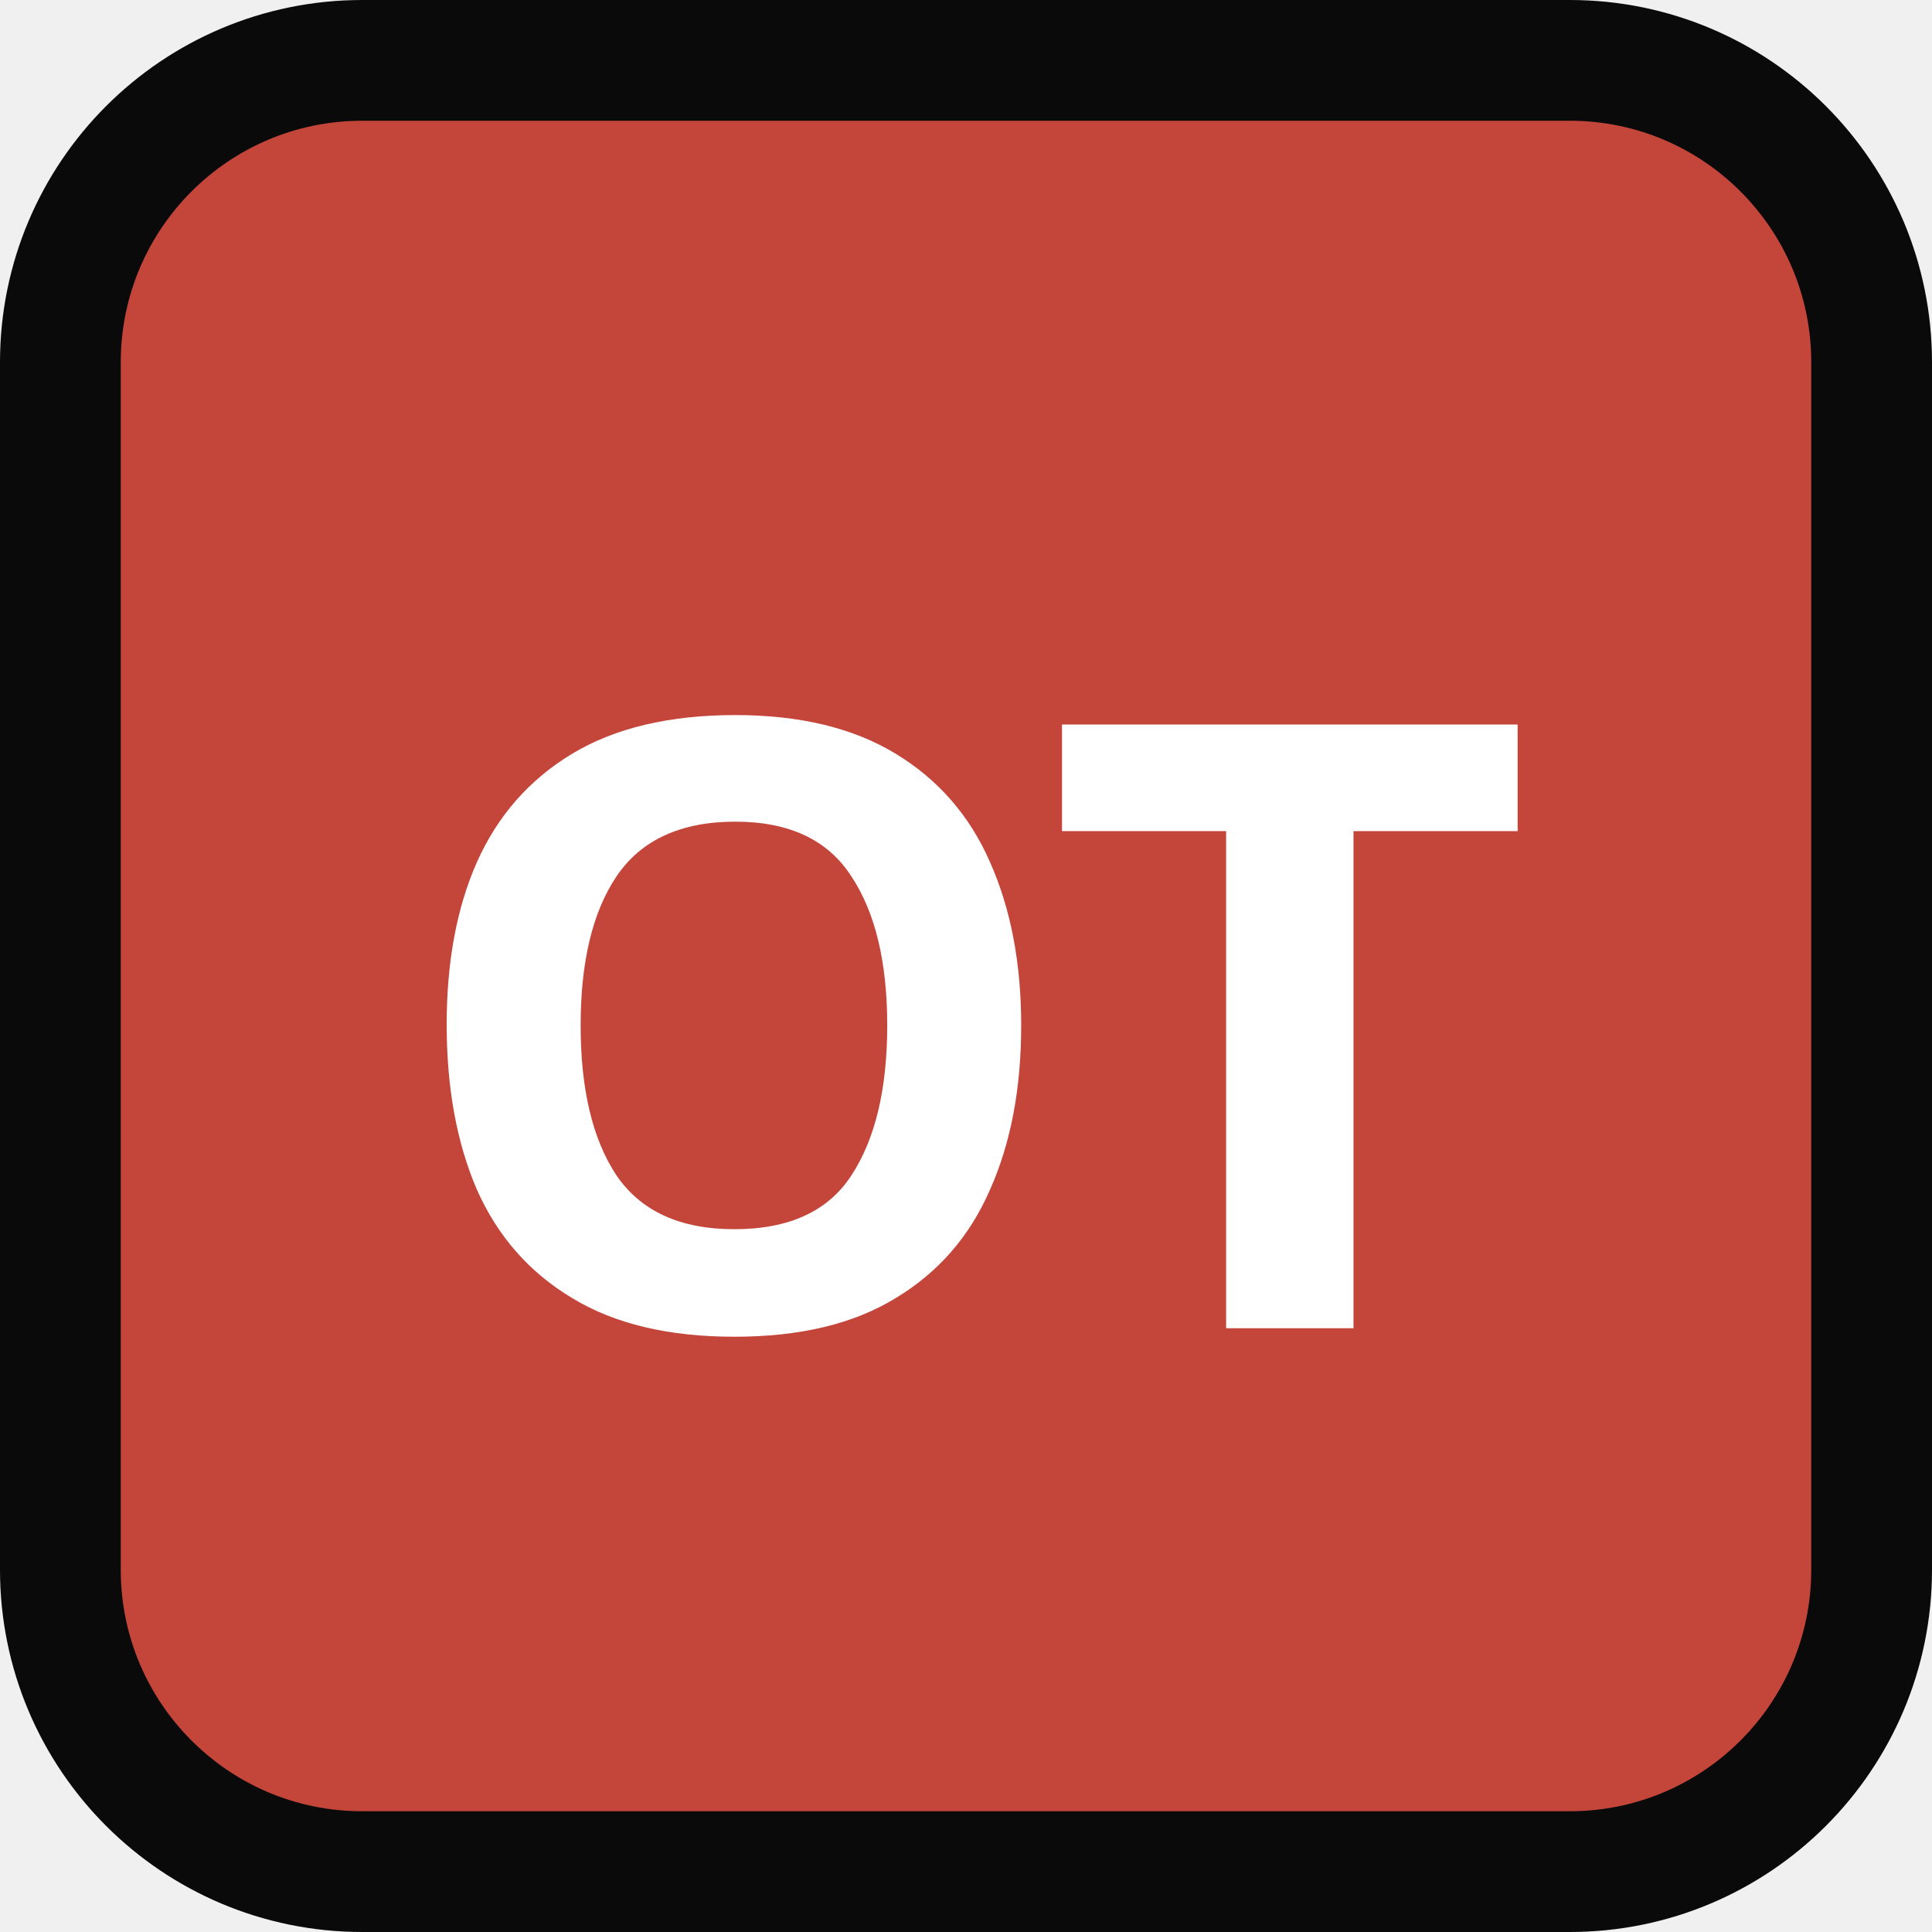
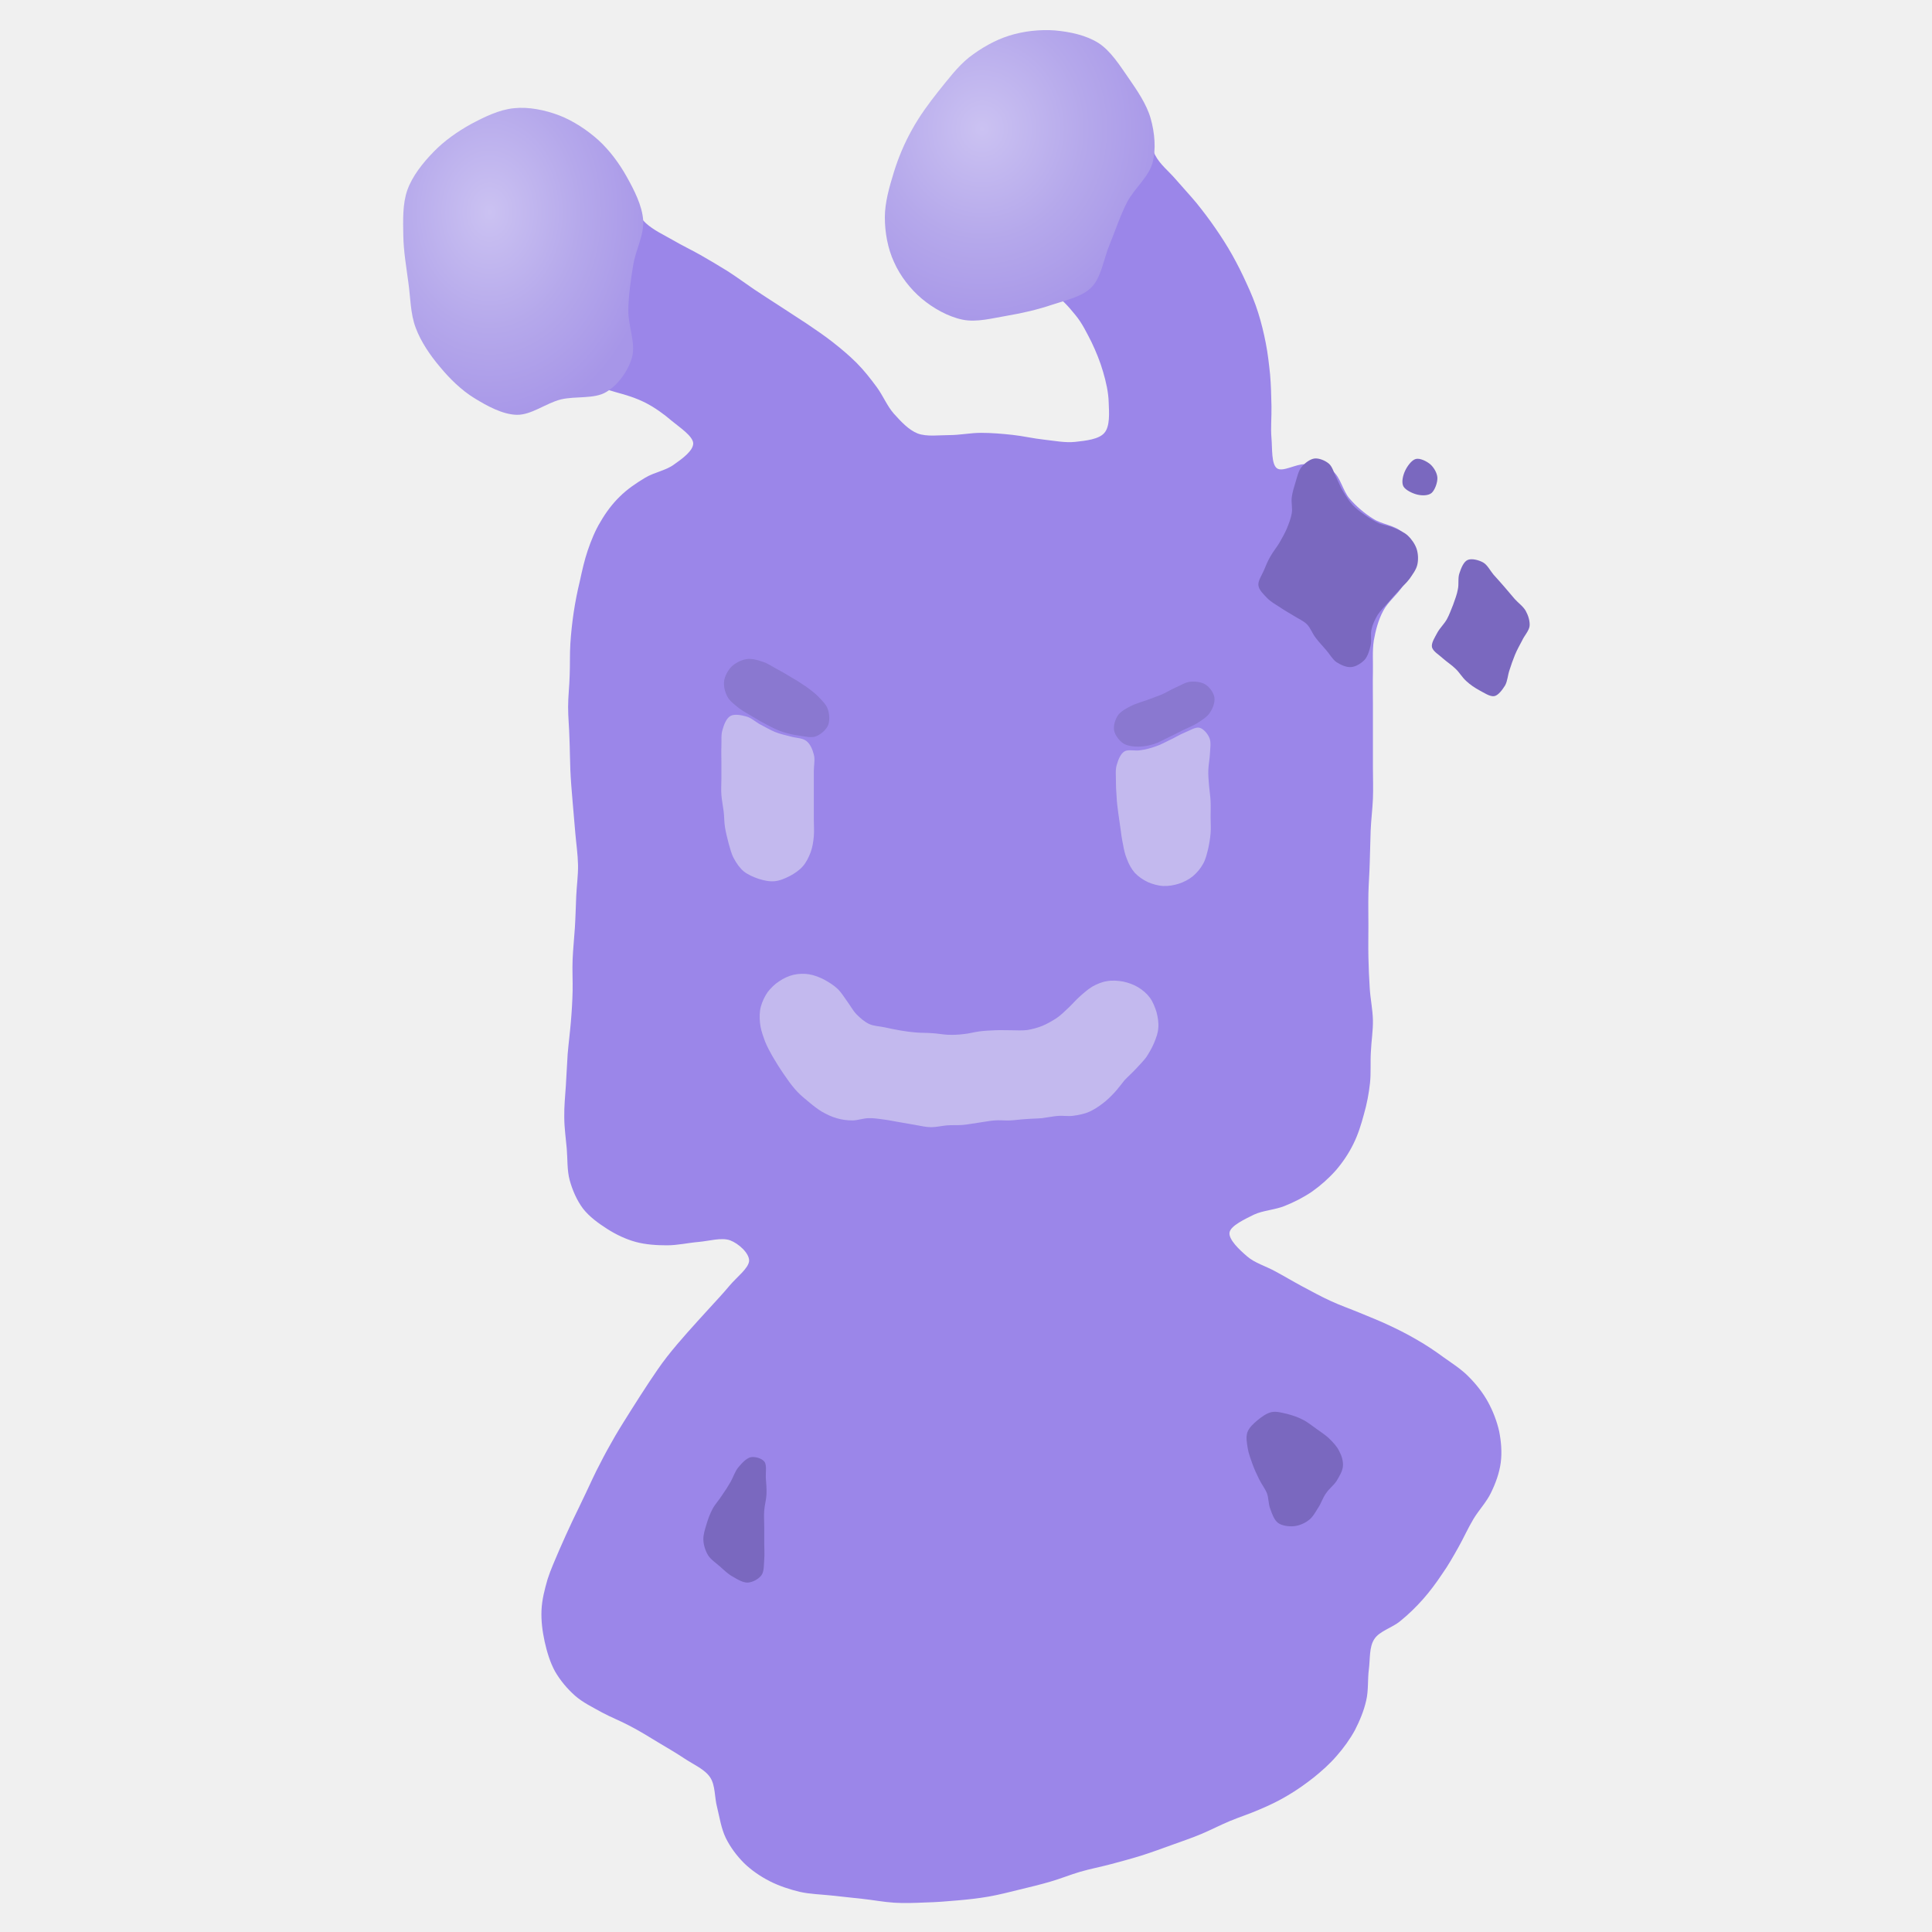
- <svg xmlns="http://www.w3.org/2000/svg" viewBox="0 0 32 32" fill="none">
-   <rect x="1" y="1" width="30" height="30" rx="5" fill="#c4453a" stroke="#0a0a0a" stroke-width="2" />
-   <text x="16" y="22" text-anchor="middle" font-family="system-ui" font-size="14" font-weight="bold" fill="white">OT</text>
+ <svg xmlns="http://www.w3.org/2000/svg" viewBox="-155 9 857 857">
+   <defs>
+     <radialGradient id="puff" cx="0.36" cy="0.34" r="0.7">
+       <stop offset="0" stop-color="#cbc2f2" />
+       <stop offset="0.55" stop-color="#b5a8eb" />
+       <stop offset="1" stop-color="#a796e8" />
+     </radialGradient>
+   </defs>
+   <path id="body" fill="#9b86e9" d="M318.0 24.7C313.5 24.2 308.7 25.8 304.1 26.3C299.5 26.8 294.6 26.2 290.3 27.6C286.0 29.0 281.8 31.8 278.2 34.7C274.5 37.5 271.5 41.1 268.5 44.7C265.6 48.2 263.1 52.3 260.3 56.0C257.5 59.8 254.3 63.3 252.0 67.3C249.7 71.4 248.3 75.9 246.6 80.2C244.9 84.6 243.0 89.0 241.9 93.5C240.8 98.0 239.9 102.7 240.0 107.3C240.1 111.9 241.2 116.7 242.7 121.1C244.2 125.4 246.2 130.0 249.0 133.6C251.8 137.2 255.6 140.3 259.4 142.8C263.3 145.3 267.8 147.5 272.2 148.6C276.6 149.7 281.7 150.2 286.0 149.2C290.4 148.2 294.1 144.2 298.3 142.6C302.6 141.0 307.6 138.6 311.6 139.6C315.5 140.7 319.1 145.2 322.0 148.7C325.0 152.3 327.1 156.7 329.2 160.8C331.2 165.0 333.0 169.4 334.3 173.9C335.6 178.3 336.7 183.1 336.8 187.6C337.0 192.2 337.4 198.1 334.9 201.0C332.5 203.9 326.5 204.5 322.0 205.0C317.5 205.5 312.6 204.5 308.0 204.0C303.3 203.5 298.8 202.4 294.1 201.9C289.5 201.4 284.8 201.0 280.1 201.0C275.5 201.0 270.8 202.0 266.1 202.0C261.5 202.0 256.2 202.8 252.1 201.3C248.0 199.7 244.6 195.9 241.5 192.5C238.5 189.1 236.7 184.5 233.9 180.7C231.1 176.9 228.2 173.2 224.9 169.9C221.6 166.6 218.0 163.6 214.3 160.7C210.6 157.8 206.7 155.2 202.9 152.6C199.0 150.0 195.0 147.5 191.1 144.9C187.2 142.4 183.2 139.8 179.3 137.2C175.5 134.6 171.7 131.8 167.8 129.3C163.8 126.8 159.7 124.4 155.7 122.1C151.6 119.8 147.4 117.8 143.3 115.4C139.3 113.1 134.9 111.1 131.5 108.0C128.2 104.8 125.4 100.8 123.2 96.7C121.0 92.7 120.6 87.5 118.4 83.6C116.1 79.6 113.0 76.0 109.5 73.1C106.0 70.1 101.7 67.9 97.6 65.7C93.5 63.5 89.6 61.0 85.2 59.9C80.8 58.9 75.7 58.7 71.2 59.4C66.7 60.2 62.4 62.5 58.3 64.5C54.1 66.6 49.9 69.0 46.2 71.8C42.5 74.5 39.0 77.7 36.0 81.2C33.0 84.7 30.1 88.7 28.3 92.9C26.5 97.1 25.2 101.9 25.3 106.5C25.4 111.0 28.2 115.4 28.8 120.0C29.4 124.6 28.7 129.4 29.0 134.1C29.3 138.7 29.3 143.5 30.3 148.0C31.3 152.6 32.7 157.2 35.0 161.2C37.3 165.2 40.7 168.6 43.9 172.0C47.1 175.4 50.4 178.7 54.1 181.6C57.7 184.5 61.6 187.8 65.8 189.4C70.0 190.9 75.2 191.6 79.4 190.6C83.7 189.6 87.1 185.1 91.3 183.3C95.5 181.6 100.1 180.2 104.6 180.2C109.1 180.1 113.9 181.7 118.3 183.0C122.8 184.2 127.3 185.6 131.4 187.7C135.5 189.8 139.5 192.7 143.0 195.7C146.5 198.6 152.3 202.4 152.5 205.6C152.6 208.9 147.5 212.6 143.9 215.1C140.4 217.7 135.2 218.5 131.2 220.9C127.2 223.3 123.2 226.0 119.9 229.3C116.6 232.5 113.7 236.4 111.4 240.4C109.0 244.3 107.2 248.8 105.7 253.2C104.2 257.6 103.2 262.2 102.2 266.8C101.1 271.3 100.2 275.9 99.5 280.5C98.8 285.2 98.3 289.8 98.0 294.5C97.7 299.2 97.9 303.9 97.7 308.5C97.6 313.2 97.0 317.9 97.0 322.6C97.0 327.2 97.5 331.9 97.6 336.6C97.8 341.2 97.8 345.9 98.0 350.6C98.2 355.3 98.6 359.9 99.0 364.6C99.4 369.3 99.8 373.9 100.2 378.6C100.6 383.2 101.3 387.9 101.4 392.6C101.5 397.2 100.8 401.9 100.6 406.6C100.4 411.2 100.3 415.9 100.0 420.6C99.7 425.3 99.2 429.9 99.0 434.6C98.8 439.3 99.1 444.0 99.0 448.6C98.9 453.3 98.6 458.0 98.2 462.6C97.8 467.3 97.2 471.9 96.8 476.6C96.5 481.2 96.3 485.9 96.0 490.6C95.7 495.2 95.2 499.9 95.3 504.6C95.3 509.2 96.0 513.9 96.4 518.5C96.8 523.2 96.5 528.1 97.7 532.5C98.9 536.9 100.9 541.5 103.6 545.1C106.4 548.7 110.4 551.6 114.3 554.1C118.2 556.6 122.6 558.7 127.0 559.9C131.5 561.1 136.3 561.4 140.9 561.4C145.6 561.4 150.2 560.3 154.9 559.9C159.5 559.5 165.1 557.8 168.9 559.2C172.6 560.6 177.3 564.8 177.3 568.2C177.2 571.5 171.7 575.6 168.7 579.2C165.7 582.8 162.5 586.2 159.3 589.7C156.2 593.1 153.0 596.6 149.9 600.1C146.8 603.6 143.8 607.1 140.9 610.8C138.0 614.5 135.4 618.4 132.8 622.3C130.2 626.2 127.7 630.2 125.2 634.1C122.7 638.1 120.2 642.0 117.8 646.1C115.5 650.1 113.2 654.2 111.1 658.4C108.9 662.5 107.0 666.8 105.0 671.0C103.0 675.3 100.9 679.5 98.9 683.7C96.9 687.9 95.0 692.2 93.1 696.5C91.3 700.8 89.3 705.1 87.9 709.5C86.6 714.0 85.4 718.6 85.2 723.3C85.0 727.9 85.6 732.6 86.6 737.2C87.6 741.7 89.0 746.4 91.2 750.4C93.5 754.4 96.6 758.1 100.1 761.2C103.5 764.2 107.9 766.3 112.0 768.6C116.1 770.8 120.5 772.5 124.6 774.7C128.8 776.9 132.7 779.3 136.8 781.8C140.8 784.2 144.8 786.5 148.7 789.1C152.6 791.7 157.6 793.8 160.0 797.4C162.4 801.0 161.9 806.3 163.1 810.7C164.2 815.2 164.9 820.0 166.9 824.2C168.9 828.3 171.8 832.2 175.1 835.5C178.4 838.7 182.4 841.4 186.5 843.5C190.7 845.6 195.2 847.1 199.8 848.2C204.3 849.2 209.0 849.3 213.7 849.8C218.3 850.3 223.0 850.8 227.6 851.3C232.3 851.8 236.9 852.7 241.6 853.0C246.2 853.3 250.9 853.1 255.6 852.9C260.3 852.8 265.0 852.4 269.6 852.0C274.3 851.6 278.9 851.1 283.5 850.3C288.1 849.5 292.7 848.3 297.2 847.2C301.8 846.1 306.3 845.0 310.8 843.7C315.3 842.4 319.7 840.6 324.1 839.3C328.6 838.0 333.3 837.1 337.8 835.9C342.3 834.7 346.8 833.5 351.3 832.1C355.7 830.7 360.1 829.1 364.5 827.5C368.9 825.9 373.4 824.4 377.7 822.6C382.0 820.8 386.2 818.6 390.5 816.8C394.8 815.0 399.3 813.6 403.6 811.7C407.9 809.9 412.1 807.9 416.1 805.5C420.2 803.1 424.0 800.4 427.7 797.5C431.3 794.6 434.9 791.4 437.9 787.9C441.0 784.4 443.8 780.5 446.0 776.5C448.1 772.4 450.0 767.9 451.0 763.4C452.1 758.9 451.6 754.0 452.2 749.5C452.8 744.9 452.3 739.6 454.6 736.1C456.9 732.5 462.5 731.1 466.1 728.1C469.7 725.2 473.1 721.9 476.2 718.4C479.3 714.9 482.1 711.1 484.7 707.2C487.4 703.4 489.7 699.3 492.0 695.2C494.3 691.1 496.2 686.8 498.6 682.8C501.0 678.8 504.4 675.3 506.4 671.1C508.4 667.0 510.1 662.4 510.7 657.8C511.3 653.3 510.9 648.4 510.0 643.9C509.0 639.4 507.2 634.8 505.0 630.8C502.8 626.8 499.8 623.0 496.5 619.7C493.3 616.4 489.2 613.8 485.4 611.1C481.6 608.3 477.7 605.7 473.7 603.4C469.6 601.0 465.5 598.9 461.2 596.9C457.0 594.9 452.6 593.2 448.3 591.4C444.0 589.6 439.6 588.1 435.3 586.1C431.1 584.2 427.0 581.9 422.8 579.7C418.7 577.5 414.7 575.1 410.6 572.9C406.4 570.6 401.5 569.2 398.2 566.3C394.8 563.4 389.9 558.8 390.4 555.7C390.9 552.7 397.2 549.8 401.2 547.8C405.3 545.9 410.4 545.7 414.7 544.0C419.0 542.3 423.3 540.1 427.1 537.5C430.9 534.8 434.5 531.6 437.6 528.1C440.6 524.6 443.3 520.6 445.3 516.5C447.4 512.3 448.8 507.8 450.0 503.3C451.3 498.8 452.2 494.1 452.7 489.5C453.2 484.9 452.8 480.2 453.1 475.5C453.3 470.8 454.1 466.1 454.0 461.5C453.9 456.8 452.9 452.2 452.6 447.5C452.3 442.9 452.1 438.2 452.0 433.5C451.9 428.8 452.0 424.1 452.0 419.5C452.0 414.8 451.9 410.1 452.0 405.4C452.1 400.7 452.5 396.1 452.6 391.4C452.8 386.7 452.8 382.0 453.0 377.4C453.2 372.7 453.8 368.0 454.0 363.4C454.2 358.7 454.0 354.0 454.0 349.3C454.0 344.6 454.0 339.9 454.0 335.3C454.0 330.6 454.0 325.9 454.0 321.2C454.0 316.5 453.9 311.8 454.0 307.2C454.1 302.5 453.7 297.7 454.4 293.1C455.2 288.6 456.4 284.0 458.6 279.9C460.7 275.9 464.8 272.8 467.3 268.9C469.7 265.0 473.4 260.5 473.3 256.5C473.3 252.5 470.0 247.8 466.8 244.9C463.6 242.0 457.9 241.6 454.1 239.1C450.2 236.7 446.5 233.5 443.5 230.0C440.6 226.5 439.5 220.5 436.2 218.0C433.0 215.5 428.2 215.1 424.0 214.9C419.9 214.7 413.9 218.6 411.4 216.7C408.9 214.8 409.4 207.8 409.0 203.3C408.6 198.7 409.1 193.9 409.0 189.2C408.9 184.5 408.8 179.9 408.4 175.2C407.9 170.5 407.4 165.9 406.5 161.3C405.6 156.7 404.5 152.1 403.1 147.7C401.7 143.2 399.9 138.9 397.9 134.6C396.0 130.4 393.9 126.2 391.6 122.1C389.3 118.0 386.8 114.1 384.1 110.2C381.5 106.4 378.6 102.6 375.7 99.0C372.7 95.4 369.5 92.0 366.4 88.4C363.4 84.9 359.5 81.9 357.4 77.8C355.3 73.8 355.4 68.6 353.8 64.3C352.1 60.0 349.8 55.8 347.5 51.8C345.2 47.7 342.6 43.8 339.8 40.1C337.0 36.3 334.5 31.9 330.9 29.4C327.3 26.8 322.5 25.2 318.0 24.7Z" />
+   <path fill="url(#puff)" d="M73.0 57.0C66.5 57.6 59.8 60.9 53.8 64.1C47.9 67.4 42.0 71.5 37.3 76.4C32.6 81.2 27.9 87.1 25.7 93.3C23.5 99.5 23.8 106.8 23.9 113.5C24.0 120.3 25.2 127.2 26.1 134.0C27.1 140.8 27.0 148.1 29.4 154.4C31.7 160.6 35.8 166.6 40.2 171.8C44.5 177.0 49.7 182.1 55.4 185.6C61.1 189.1 68.0 192.9 74.3 193.0C80.7 193.1 87.1 187.9 93.7 186.2C100.3 184.6 108.6 186.1 113.9 182.9C119.2 179.8 123.8 173.3 125.4 167.3C127.0 161.3 123.7 153.6 123.7 146.8C123.8 140.0 124.8 133.2 125.9 126.5C127.0 119.8 130.8 113.1 130.3 106.6C129.8 100.1 126.3 93.3 123.0 87.4C119.7 81.5 115.5 75.8 110.5 71.2C105.5 66.7 99.3 62.6 93.1 60.2C86.8 57.8 79.5 56.3 73.0 57.0Z" />
+   <path fill="url(#puff)" d="M313.0 22.5C306.4 22.0 299.0 22.8 292.7 24.8C286.3 26.8 280.1 30.4 274.8 34.5C269.6 38.7 265.4 44.4 261.1 49.7C256.9 55.0 252.8 60.6 249.5 66.6C246.2 72.5 243.5 78.9 241.5 85.4C239.5 91.9 237.5 98.8 237.5 105.4C237.5 112.1 238.8 119.3 241.6 125.3C244.3 131.4 248.8 137.2 253.9 141.5C258.9 145.7 265.6 149.5 272.0 150.8C278.3 152.1 285.4 150.1 292.0 149.0C298.6 147.9 305.4 146.3 311.6 144.2C317.9 142.1 325.1 140.7 329.3 136.3C333.6 131.8 334.6 123.7 337.2 117.5C339.8 111.2 341.9 104.6 345.0 98.6C348.2 92.6 354.4 87.6 356.2 81.4C357.9 75.3 357.2 67.8 355.4 61.5C353.6 55.2 349.4 49.1 345.6 43.6C341.7 38.0 337.7 31.6 332.3 28.1C326.8 24.6 319.6 23.1 313.0 22.5Z" />
+   <path id="brows" fill="#8a78d0" d="M373.0 311.4C370.8 311.6 368.6 313.1 366.4 314.0C364.2 315.0 362.2 316.3 360.0 317.2C357.8 318.1 355.5 318.9 353.3 319.7C351.1 320.5 348.7 321.1 346.6 322.2C344.5 323.3 342.2 324.5 340.9 326.3C339.7 328.1 338.8 330.9 339.2 333.0C339.6 335.1 341.4 337.5 343.2 338.7C345.0 339.9 347.7 340.2 350.0 340.2C352.3 340.2 354.8 339.7 357.0 339.0C359.2 338.3 361.3 337.0 363.5 336.0C365.6 335.0 367.7 333.9 369.9 332.8C372.0 331.8 374.3 330.9 376.2 329.7C378.2 328.4 380.5 327.0 381.7 325.1C383.0 323.2 384.0 320.5 383.7 318.4C383.4 316.4 381.6 313.8 379.8 312.7C378.0 311.5 375.2 311.2 373.0 311.4ZM176.0 301.4C173.7 301.8 171.2 303.1 169.5 304.7C167.9 306.3 166.5 308.9 166.2 311.1C165.9 313.4 166.6 316.1 167.7 318.1C168.8 320.1 171.0 321.7 172.9 323.2C174.9 324.7 177.1 325.8 179.2 327.1C181.3 328.4 183.4 329.6 185.6 330.7C187.7 331.8 189.9 332.9 192.3 333.7C194.6 334.4 197.0 335.0 199.4 335.3C201.8 335.6 204.6 336.4 206.7 335.7C208.8 335.0 211.2 333.0 212.2 331.0C213.1 329.1 213.0 326.0 212.3 323.9C211.7 321.7 209.7 319.8 208.0 318.0C206.3 316.3 204.3 314.8 202.3 313.4C200.3 312.0 198.2 310.7 196.1 309.5C194.0 308.2 191.9 307.0 189.7 305.8C187.6 304.7 185.5 303.2 183.2 302.5C180.9 301.7 178.3 301.0 176.0 301.4Z" />
+   <path id="face" fill="#c3b9ee" d="M197.0 441.4C194.8 441.9 192.5 443.0 190.6 444.3C188.7 445.5 186.9 447.3 185.5 449.1C184.2 451.0 183.1 453.3 182.5 455.5C181.9 457.7 181.9 460.2 182.1 462.5C182.3 464.9 183.0 467.2 183.8 469.4C184.5 471.6 185.6 473.8 186.7 475.8C187.8 477.9 189.1 479.9 190.3 481.9C191.6 483.9 192.9 485.9 194.3 487.8C195.6 489.7 197.1 491.6 198.7 493.3C200.3 495.0 202.2 496.5 204.0 498.0C205.8 499.5 207.7 501.0 209.7 502.2C211.7 503.3 213.9 504.4 216.1 505.0C218.3 505.7 220.8 506.0 223.1 506.0C225.4 506.0 227.7 505.1 230.1 505.0C232.4 504.9 234.8 505.3 237.1 505.6C239.4 505.9 241.7 506.4 244.1 506.8C246.4 507.2 248.7 507.6 251.0 508.0C253.4 508.4 255.7 509.0 258.0 509.0C260.3 509.0 262.7 508.4 265.0 508.2C267.4 508.0 269.7 508.2 272.1 508.0C274.4 507.8 276.7 507.3 279.1 507.0C281.4 506.7 283.7 506.2 286.1 506.0C288.4 505.8 290.8 506.1 293.1 506.0C295.5 505.9 297.8 505.5 300.2 505.4C302.5 505.2 304.9 505.2 307.2 505.0C309.6 504.7 311.9 504.2 314.2 504.0C316.6 503.8 319.0 504.3 321.3 503.9C323.6 503.6 326.0 503.1 328.1 502.2C330.3 501.2 332.3 499.9 334.1 498.5C336.0 497.1 337.7 495.4 339.3 493.7C340.9 492.0 342.3 490.0 343.8 488.2C345.4 486.5 347.2 484.9 348.8 483.2C350.4 481.4 352.1 479.8 353.5 477.9C354.8 475.9 356.0 473.8 356.9 471.7C357.8 469.5 358.7 467.2 358.8 464.9C359.0 462.6 358.6 460.2 358.0 457.9C357.3 455.7 356.4 453.4 355.1 451.6C353.7 449.7 351.8 448.1 349.8 446.9C347.8 445.7 345.5 444.9 343.2 444.4C340.9 444.0 338.4 443.8 336.2 444.2C333.9 444.5 331.6 445.5 329.6 446.6C327.6 447.8 325.8 449.4 324.0 451.0C322.3 452.5 320.7 454.4 319.0 456.0C317.3 457.6 315.6 459.3 313.7 460.6C311.7 461.9 309.6 463.1 307.5 464.0C305.3 464.9 303.0 465.5 300.7 465.9C298.3 466.2 295.9 466.0 293.6 466.0C291.2 466.0 288.8 465.9 286.5 466.0C284.1 466.1 281.8 466.2 279.5 466.5C277.1 466.8 274.8 467.5 272.5 467.7C270.1 468.0 267.8 468.1 265.4 468.0C263.1 467.9 260.8 467.4 258.4 467.3C256.1 467.1 253.7 467.2 251.4 467.0C249.0 466.8 246.7 466.5 244.4 466.1C242.0 465.7 239.7 465.2 237.4 464.7C235.1 464.2 232.6 464.2 230.5 463.2C228.4 462.2 226.6 460.6 224.9 458.9C223.3 457.2 222.2 455.1 220.8 453.2C219.4 451.3 218.2 449.2 216.5 447.6C214.8 446.0 212.7 444.7 210.7 443.6C208.6 442.5 206.3 441.6 204.0 441.2C201.8 440.8 199.2 440.9 197.0 441.4ZM377.0 331.8C375.2 331.4 372.5 333.2 370.4 334.0C368.2 334.9 366.2 336.2 364.0 337.2C361.9 338.2 359.8 339.4 357.6 340.1C355.4 340.9 353.1 341.5 350.8 341.8C348.5 342.2 345.5 341.3 343.8 342.3C342.0 343.4 341.0 346.1 340.4 348.2C339.7 350.4 340.0 352.9 340.0 355.3C340.0 357.6 340.1 360.0 340.3 362.3C340.4 364.7 340.7 367.0 341.0 369.3C341.3 371.7 341.7 374.0 342.0 376.3C342.3 378.6 342.6 381.0 343.1 383.3C343.5 385.6 344.0 388.0 344.9 390.1C345.7 392.3 346.9 394.5 348.4 396.2C350.0 397.9 352.1 399.3 354.2 400.3C356.3 401.2 358.7 401.9 361.0 402.0C363.3 402.1 365.7 401.7 367.9 401.0C370.1 400.3 372.4 399.1 374.1 397.7C375.9 396.2 377.5 394.3 378.6 392.3C379.8 390.3 380.3 387.9 380.9 385.6C381.4 383.3 381.8 381.0 382.0 378.6C382.2 376.3 382.0 373.9 382.0 371.5C382.0 369.2 382.1 366.8 382.0 364.5C381.9 362.1 381.5 359.8 381.3 357.4C381.1 355.1 380.9 352.7 381.0 350.4C381.1 348.0 381.6 345.7 381.7 343.4C381.8 341.0 382.3 338.3 381.5 336.4C380.7 334.4 378.8 332.2 377.0 331.8ZM169.0 326.6C167.2 327.6 166.1 330.5 165.5 332.7C164.8 334.9 165.1 337.5 165.0 339.9C164.9 342.3 165.0 344.8 165.0 347.2C165.0 349.6 165.0 352.0 165.0 354.4C165.0 356.9 164.8 359.3 165.0 361.7C165.2 364.1 165.7 366.5 166.0 368.9C166.3 371.2 166.2 373.7 166.6 376.0C167.0 378.4 167.6 380.8 168.2 383.1C168.9 385.4 169.4 387.8 170.6 389.9C171.7 392.0 173.2 394.1 175.0 395.6C176.8 397.0 179.1 398.0 181.4 398.8C183.6 399.5 186.1 400.1 188.5 399.9C190.8 399.7 193.2 398.7 195.3 397.6C197.4 396.5 199.5 395.1 201.1 393.3C202.6 391.6 203.8 389.2 204.6 387.0C205.4 384.8 205.8 382.3 206.0 379.9C206.2 377.5 206.0 375.1 206.0 372.7C206.0 370.3 206.0 367.8 206.0 365.4C206.0 363.0 206.0 360.6 206.0 358.2C206.0 355.7 206.0 353.3 206.0 350.9C206.0 348.5 206.6 345.9 206.0 343.7C205.4 341.4 204.4 339.0 202.7 337.7C201.0 336.3 198.0 336.4 195.7 335.7C193.4 335.1 191.0 334.6 188.8 333.7C186.6 332.8 184.5 331.5 182.3 330.4C180.2 329.3 178.3 327.4 176.0 326.8C173.8 326.2 170.8 325.6 169.0 326.6Z" />
+   <path id="details" fill="#7a68bf" d="M178.0 655.4C176.1 655.8 174.0 658.1 172.5 659.9C171.0 661.7 170.3 664.2 169.1 666.3C167.9 668.4 166.6 670.4 165.2 672.4C163.9 674.5 162.2 676.2 161.1 678.3C159.9 680.5 159.1 682.8 158.4 685.1C157.7 687.4 156.9 689.8 157.0 692.1C157.1 694.4 157.9 696.9 159.1 698.9C160.4 700.9 162.6 702.3 164.4 703.9C166.2 705.5 168.0 707.3 170.1 708.4C172.1 709.6 174.6 711.1 176.7 711.0C178.8 710.9 181.5 709.5 182.8 707.7C184.0 706.0 183.8 703.1 184.0 700.7C184.2 698.4 184.0 695.9 184.0 693.5C184.0 691.1 184.0 688.6 184.0 686.2C184.0 683.8 183.8 681.4 184.0 679.0C184.2 676.5 184.9 674.2 185.0 671.8C185.1 669.4 184.9 667.0 184.7 664.6C184.6 662.2 185.2 658.9 184.1 657.4C183.0 655.9 179.9 655.0 178.0 655.4ZM409.0 635.4C406.8 635.9 404.6 637.5 402.8 639.0C401.0 640.5 399.0 642.3 398.3 644.4C397.6 646.5 398.1 649.2 398.5 651.6C398.9 653.9 399.8 656.2 400.6 658.5C401.4 660.7 402.4 662.9 403.5 665.1C404.5 667.2 406.1 669.2 407.0 671.4C407.8 673.6 407.6 676.2 408.5 678.4C409.3 680.6 410.2 683.3 412.0 684.6C413.7 685.8 416.7 686.2 418.9 686.0C421.1 685.8 423.6 684.8 425.4 683.4C427.3 682.1 428.5 679.7 429.8 677.7C431.1 675.7 431.8 673.3 433.2 671.4C434.5 669.4 436.6 667.9 437.9 665.9C439.1 663.9 440.5 661.6 440.7 659.4C440.9 657.1 440.1 654.6 439.0 652.6C438.0 650.5 436.2 648.7 434.5 647.0C432.8 645.4 430.7 644.1 428.8 642.7C426.8 641.3 424.9 639.7 422.8 638.7C420.7 637.6 418.3 636.8 416.0 636.2C413.7 635.7 411.2 634.9 409.0 635.4ZM496.0 257.4C494.2 258.2 493.1 261.1 492.4 263.2C491.6 265.4 492.2 268.0 491.7 270.3C491.3 272.7 490.4 274.9 489.6 277.2C488.7 279.4 487.9 281.7 486.8 283.7C485.6 285.8 483.7 287.6 482.6 289.6C481.5 291.7 479.8 294.2 480.2 296.1C480.7 298.0 483.4 299.5 485.1 301.1C486.9 302.7 489.0 304.0 490.7 305.7C492.4 307.3 493.6 309.5 495.4 311.1C497.1 312.7 499.2 314.1 501.2 315.2C503.3 316.3 505.9 318.1 507.8 317.8C509.6 317.5 511.4 315.0 512.6 313.1C513.7 311.2 513.8 308.5 514.6 306.2C515.3 304.0 516.1 301.7 517.0 299.5C517.9 297.3 519.1 295.2 520.2 293.1C521.2 290.9 523.2 288.9 523.5 286.7C523.7 284.5 522.9 282.0 521.8 280.0C520.7 278.0 518.5 276.5 516.9 274.7C515.4 272.9 513.8 271.1 512.3 269.3C510.7 267.4 509.1 265.7 507.5 263.9C506.0 262.1 504.8 259.6 502.9 258.5C500.9 257.4 497.8 256.6 496.0 257.4ZM473.0 212.6C471.1 213.1 469.1 216.0 468.2 218.0C467.3 220.0 466.6 222.9 467.5 224.7C468.4 226.4 471.6 227.9 473.7 228.4C475.8 228.9 478.5 228.9 480.0 227.7C481.5 226.4 482.7 223.0 482.6 220.9C482.5 218.8 481.0 216.3 479.4 214.9C477.8 213.6 474.9 212.1 473.0 212.6ZM428.0 212.4C426.0 212.7 423.7 214.5 422.3 216.2C420.9 218.0 420.4 220.6 419.7 222.8C419.0 225.1 418.3 227.3 418.0 229.6C417.7 232.0 418.4 234.4 418.0 236.7C417.6 239.0 416.7 241.3 415.8 243.5C414.9 245.6 413.7 247.7 412.5 249.8C411.3 251.8 409.8 253.6 408.6 255.7C407.4 257.7 406.5 259.9 405.6 262.1C404.7 264.2 403.0 266.6 403.2 268.6C403.4 270.7 405.5 272.6 407.0 274.2C408.6 275.9 410.8 277.1 412.8 278.4C414.7 279.7 416.8 280.9 418.8 282.1C420.8 283.4 423.1 284.3 424.7 285.9C426.4 287.6 427.1 290.0 428.6 291.9C430.0 293.8 431.7 295.5 433.2 297.3C434.8 299.1 436.0 301.4 437.8 302.7C439.7 303.9 442.2 305.1 444.3 304.9C446.4 304.8 448.9 303.2 450.4 301.6C451.8 299.9 452.5 297.4 453.0 295.2C453.5 292.9 452.8 290.3 453.4 288.1C453.9 285.8 455.0 283.6 456.2 281.6C457.5 279.7 459.2 278.0 460.8 276.2C462.3 274.4 463.9 272.7 465.5 270.9C467.1 269.1 468.9 267.6 470.3 265.7C471.6 263.8 473.2 261.7 473.7 259.5C474.2 257.3 474.1 254.7 473.4 252.5C472.7 250.4 471.2 248.2 469.5 246.6C467.9 245.1 465.6 244.1 463.4 243.2C461.3 242.2 458.8 242.0 456.6 241.1C454.5 240.1 452.5 238.9 450.5 237.5C448.6 236.2 446.6 234.7 445.0 233.0C443.4 231.3 442.2 229.3 440.9 227.2C439.7 225.2 438.8 223.0 437.8 220.9C436.7 218.8 436.1 216.1 434.5 214.7C432.9 213.3 430.0 212.1 428.0 212.4Z" />
</svg>
